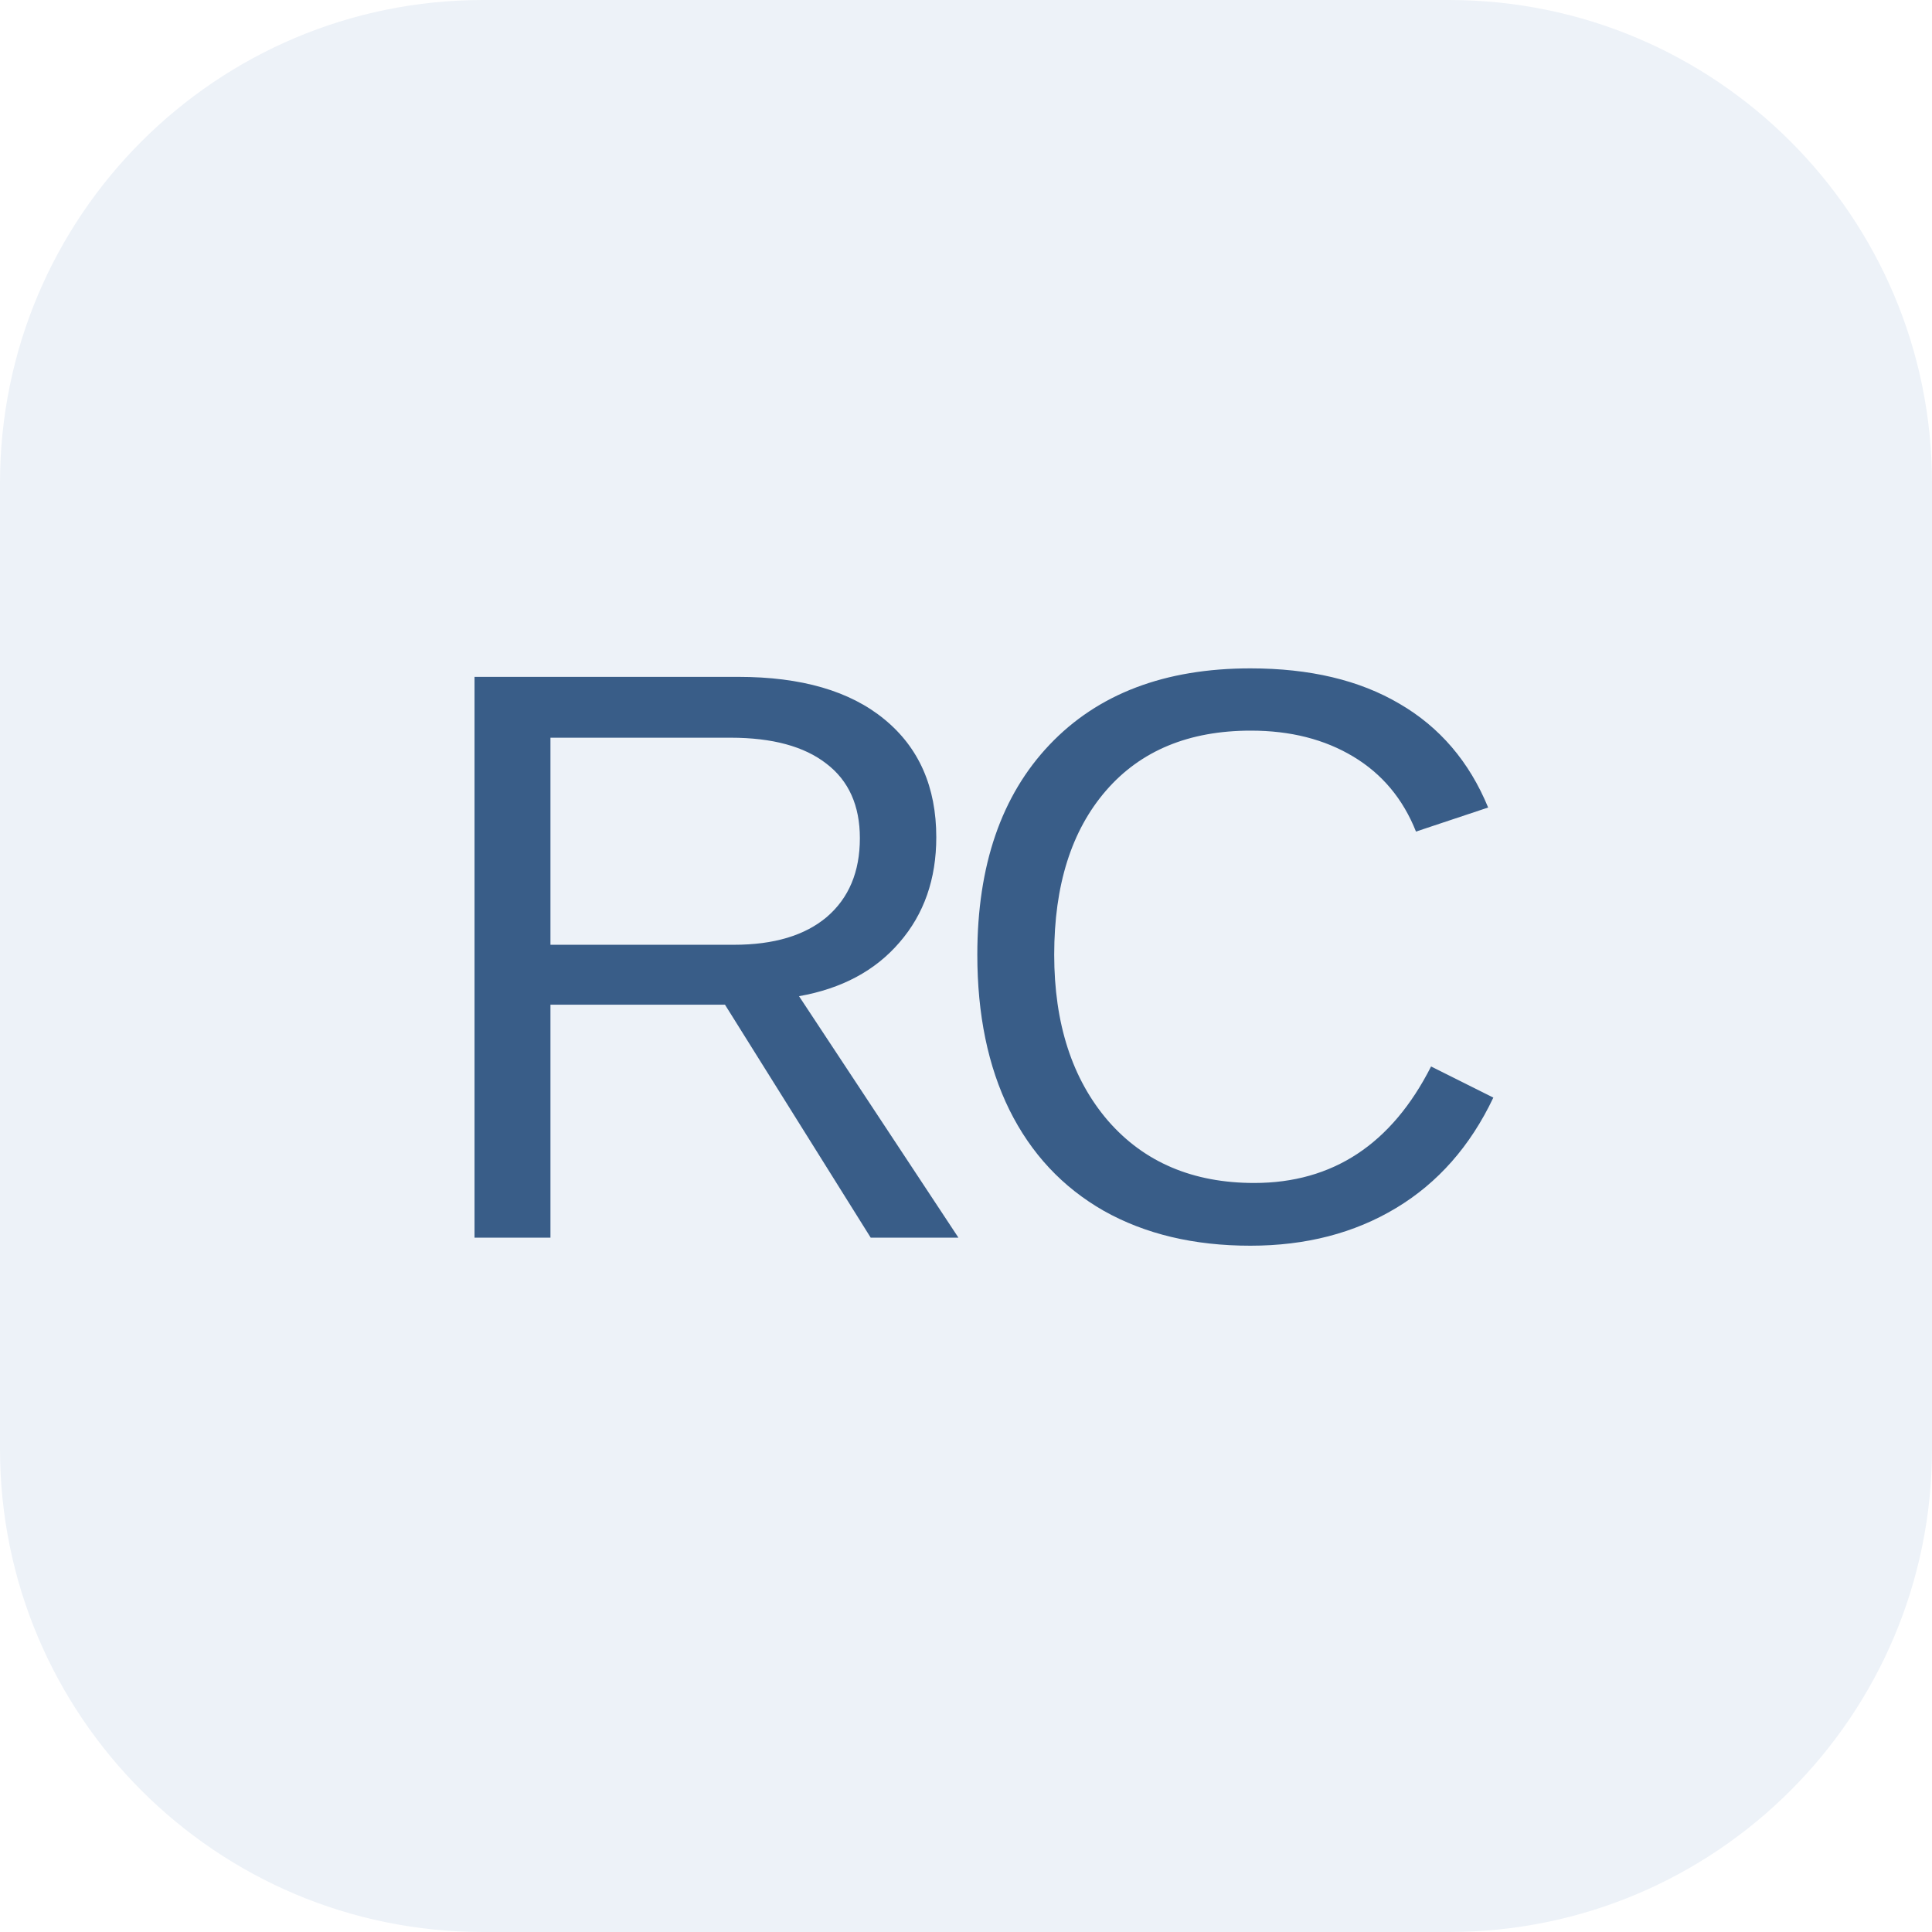
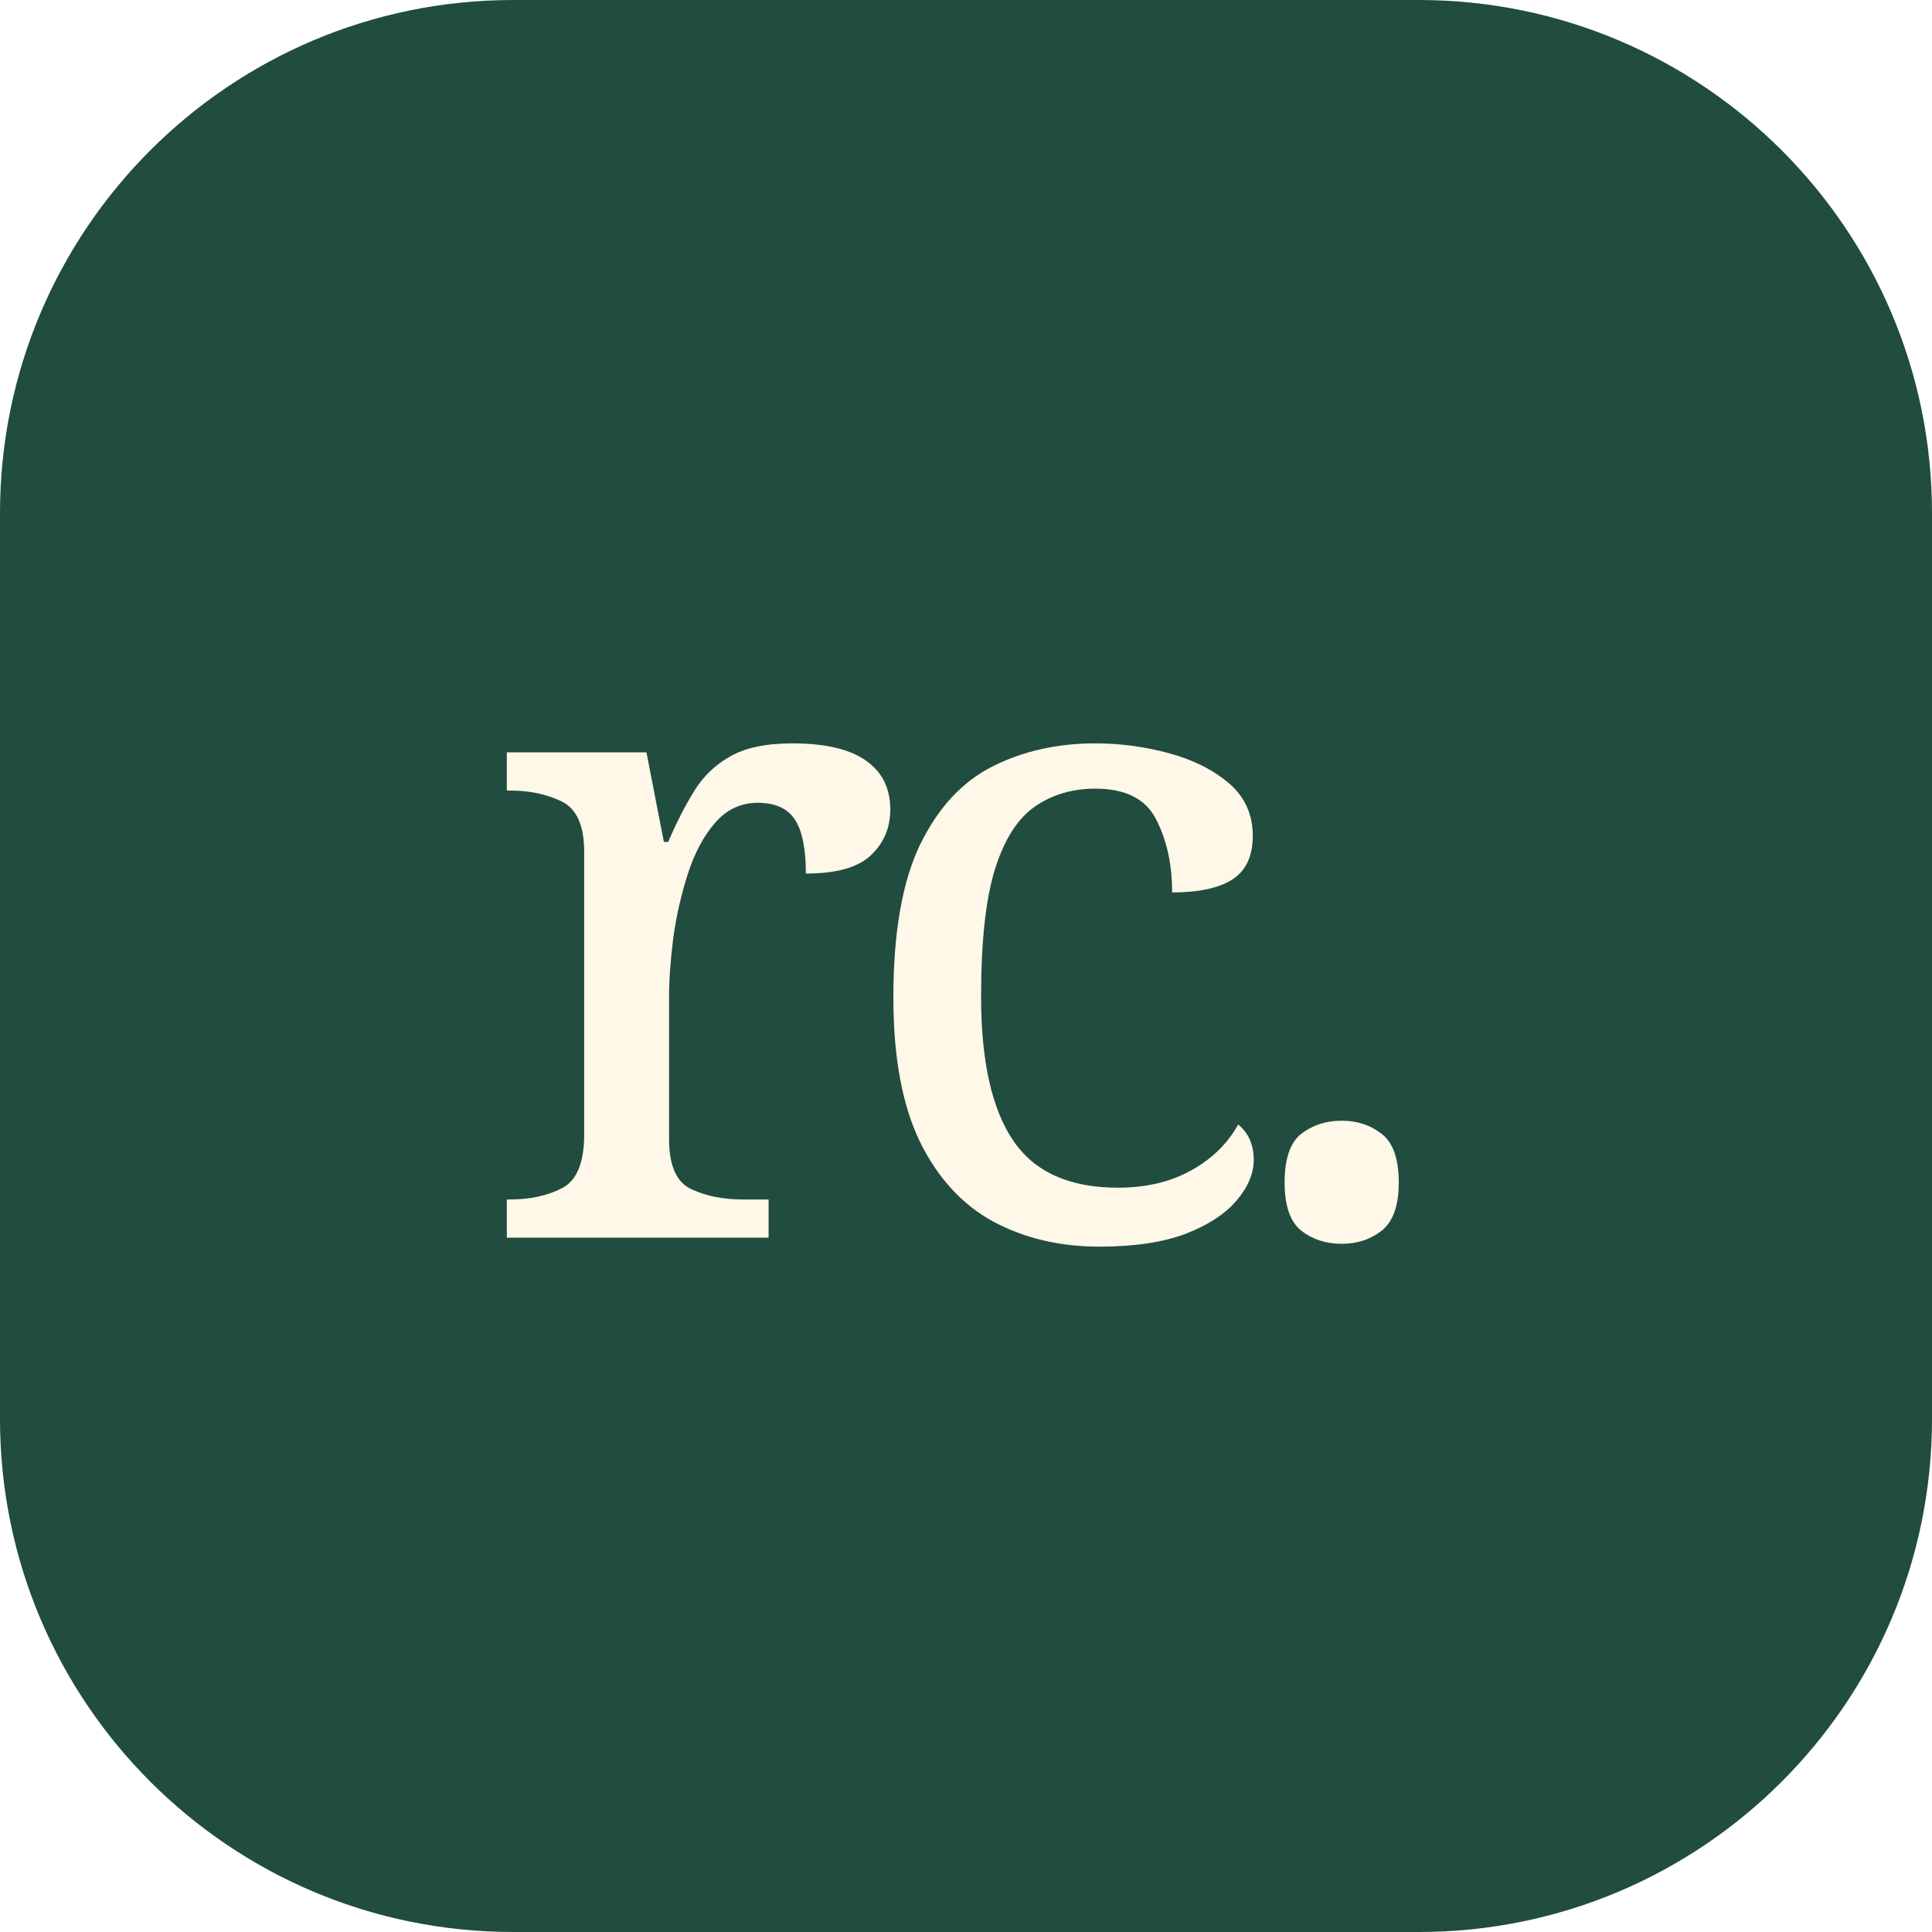
<svg xmlns="http://www.w3.org/2000/svg" viewBox="0 0 64 64">
-   <rect width="64" height="64" rx="16" fill="#edf2f8" />
-   <text x="32" y="41" text-anchor="middle" font-family="Arial,sans-serif" font-size="27" font-weight="500" letter-spacing="-2" fill="#395d88">RC</text>
+   <rect width="64" height="64" rx="17" fill="#214c40" />
+   <text x="32" y="41" text-anchor="middle" font-family="Georgia,serif" font-size="30" letter-spacing="-2" fill="#fff7e7">rc.</text>
</svg>
